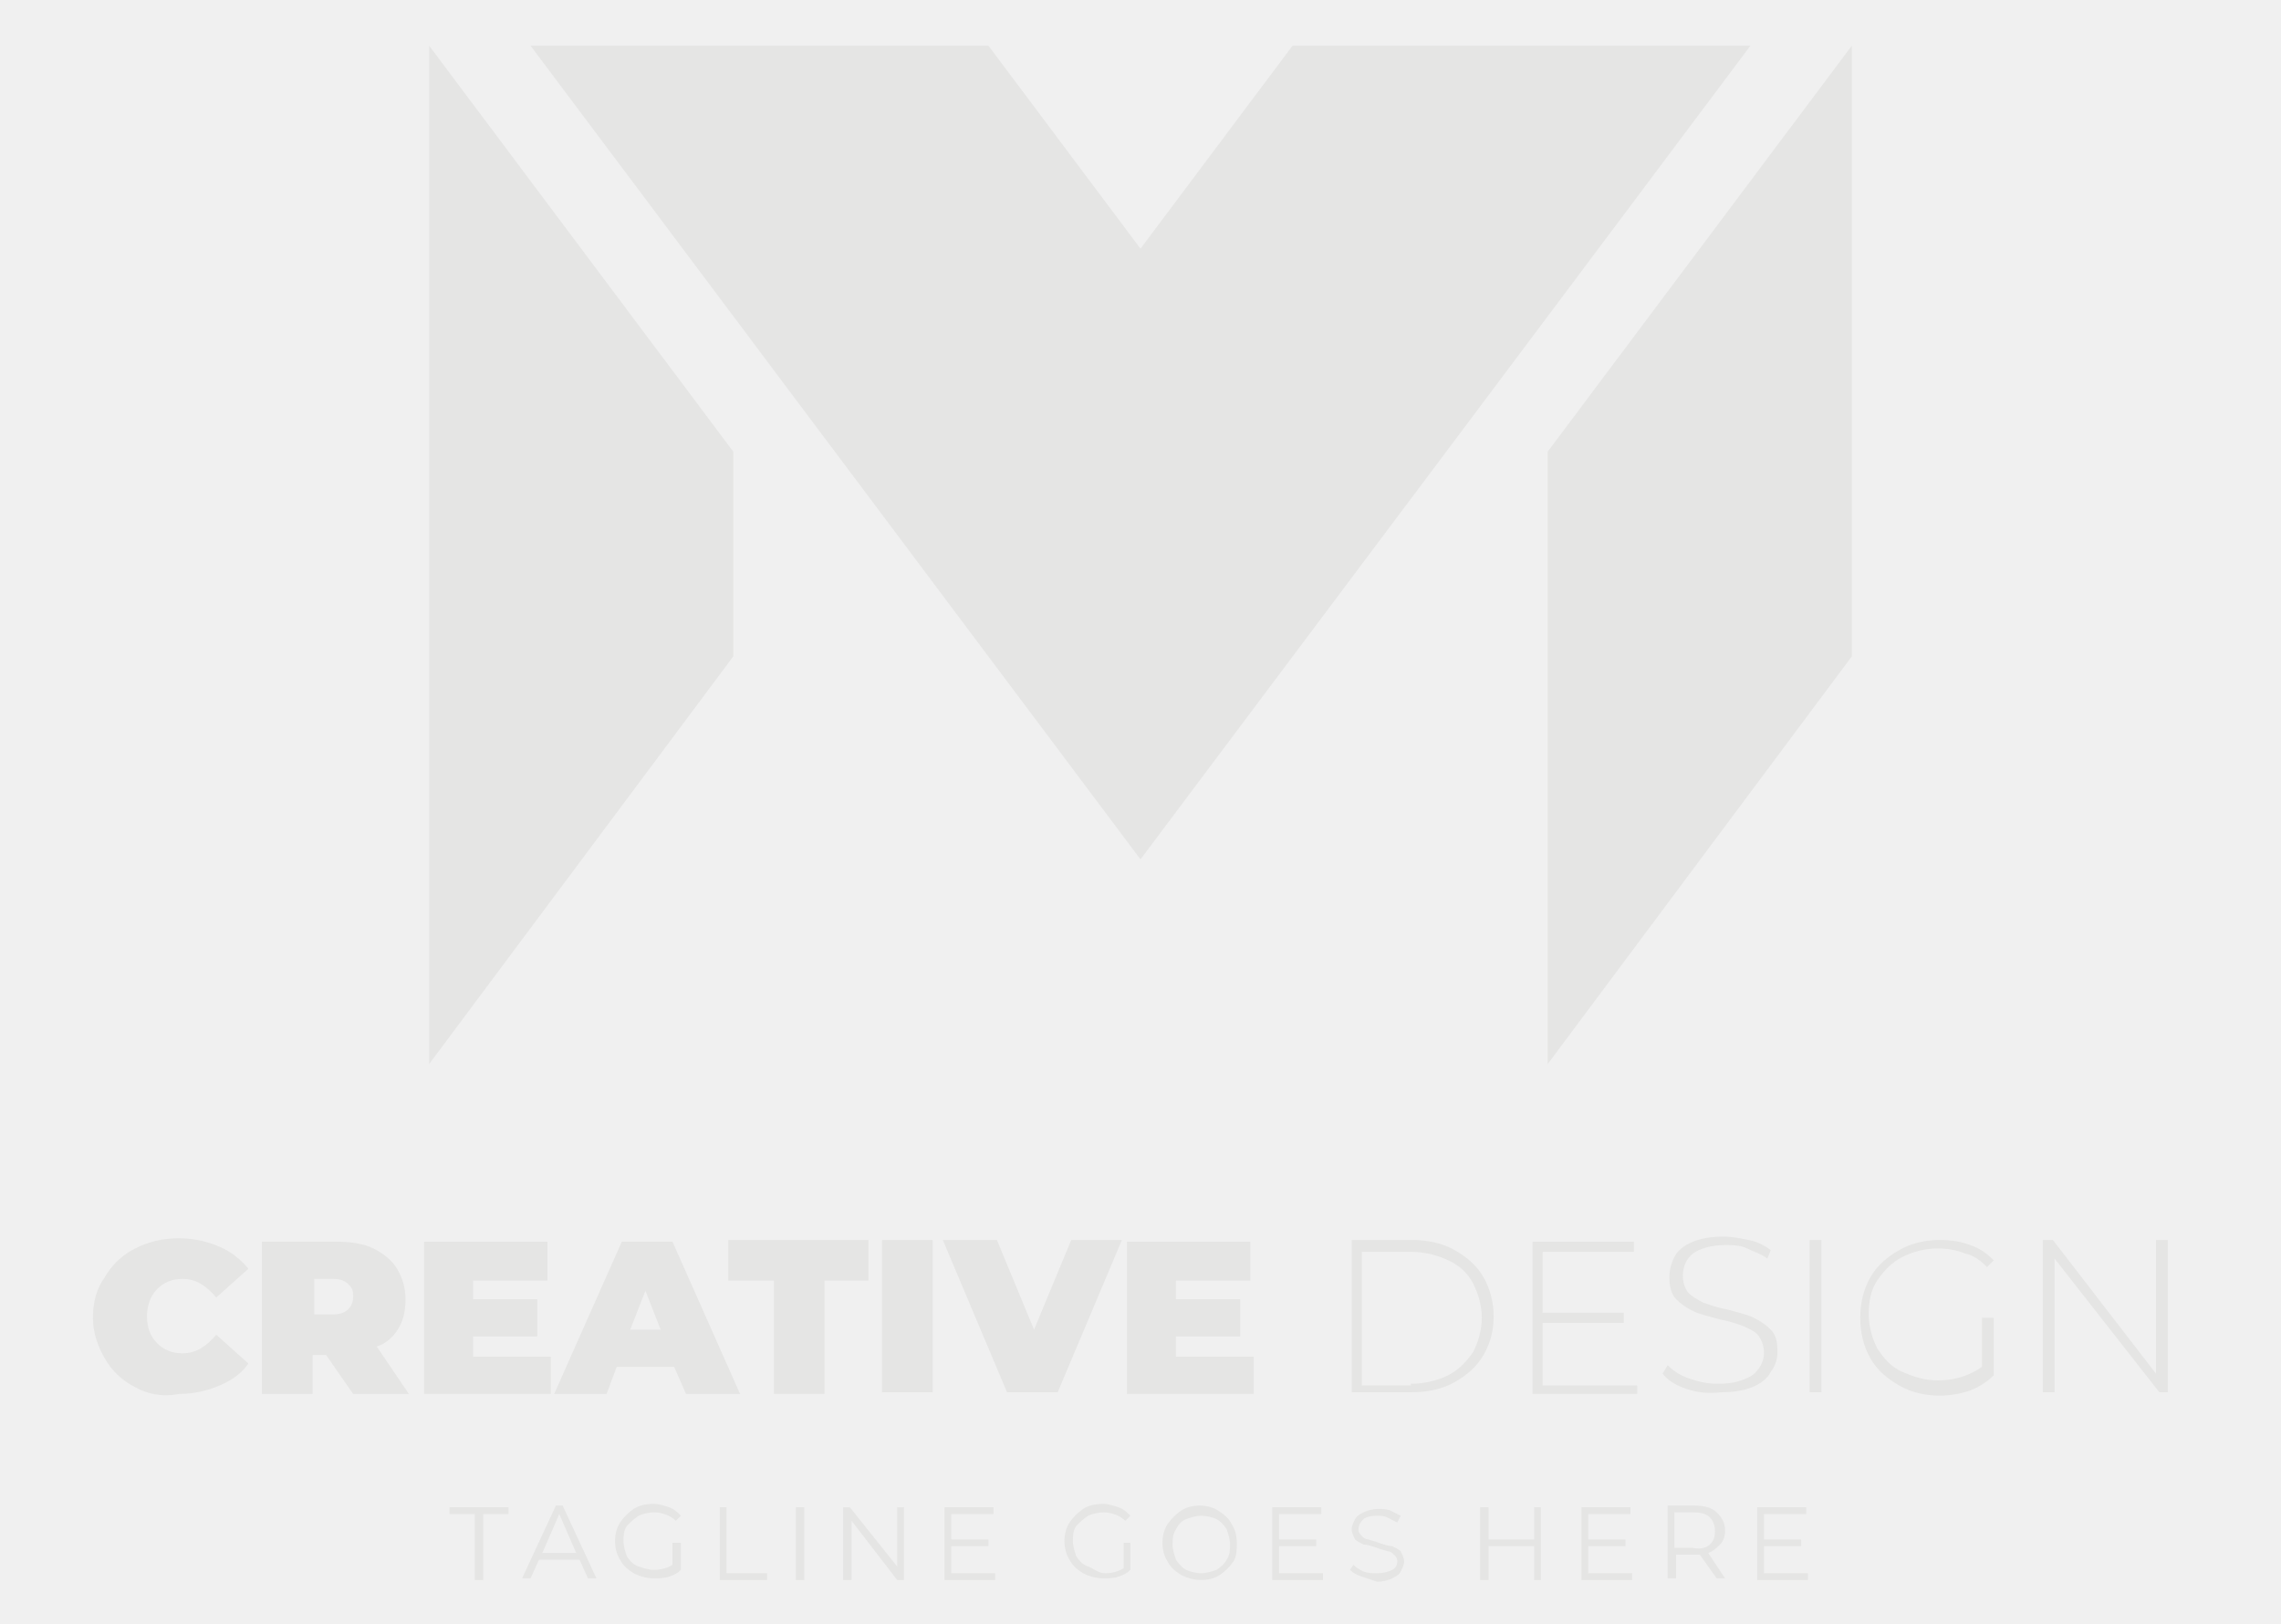
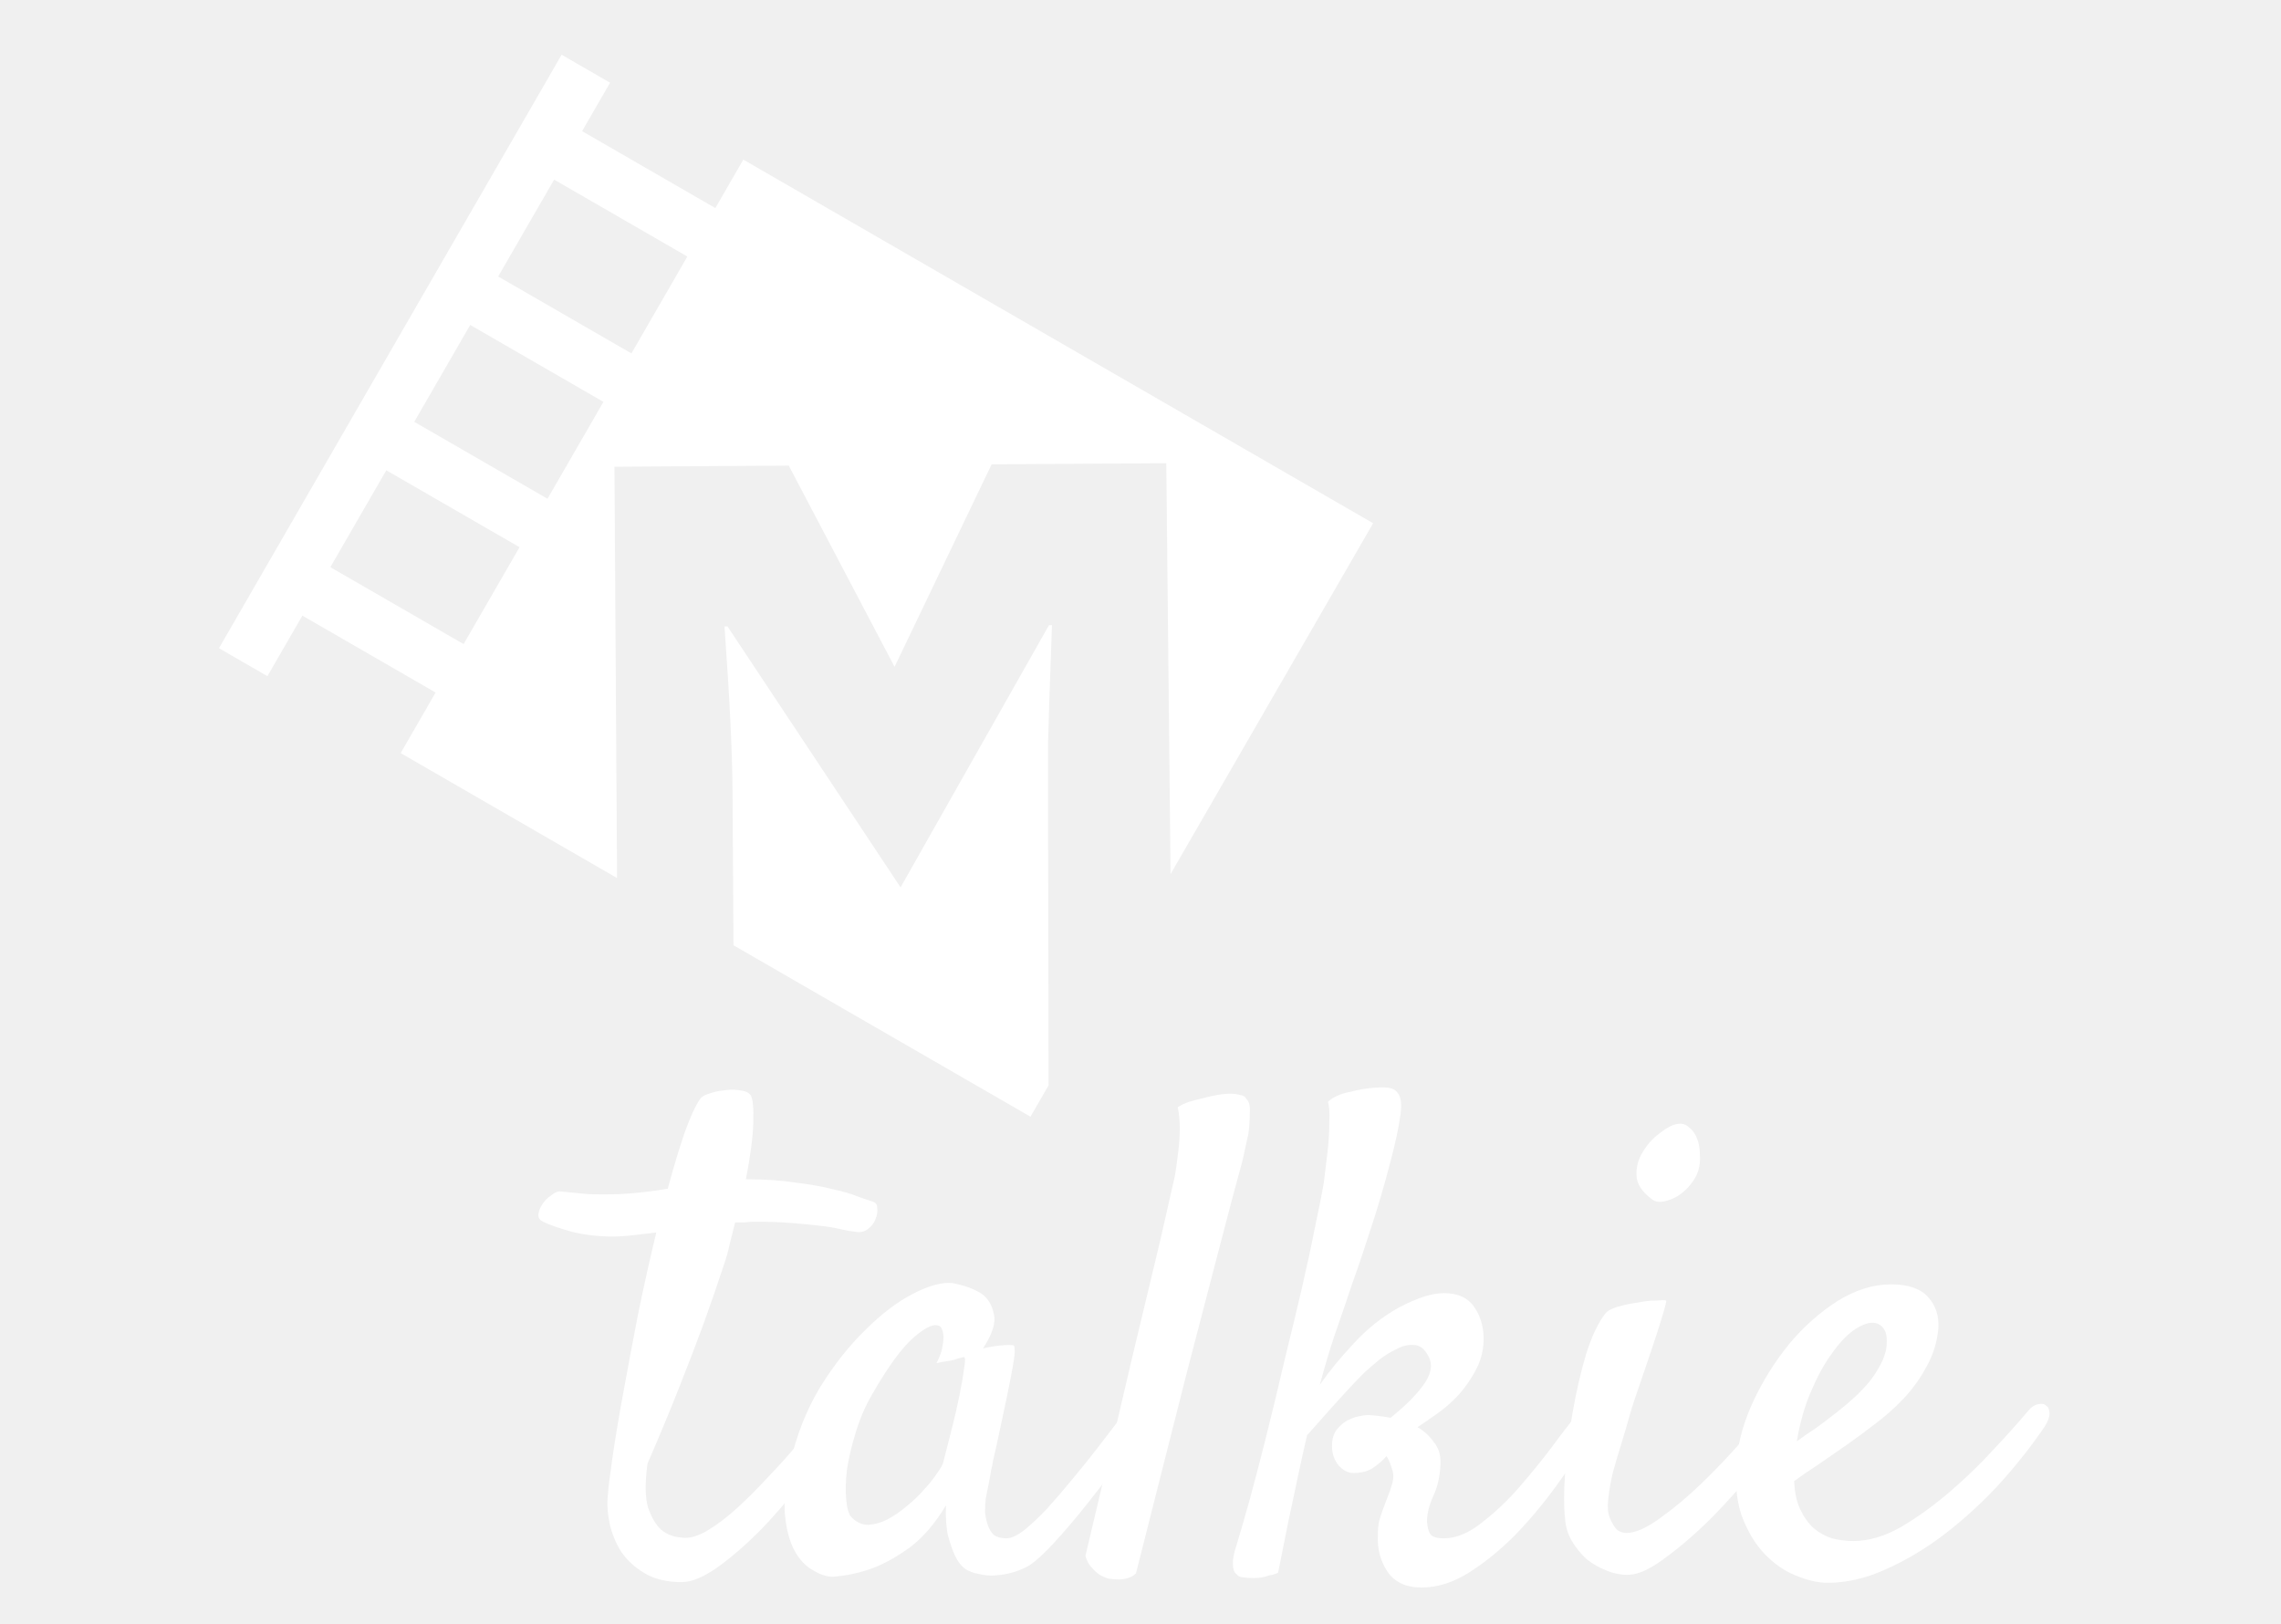
<svg xmlns="http://www.w3.org/2000/svg" width="125" height="89" viewBox="0 0 125 89" fill="none">
-   <path d="M40.185 24.753V35.971L23.518 58.313V2.503L40.185 24.753Z" fill="#E5E5E4" />
-   <path d="M101.481 2.503V35.971L84.815 58.313V24.753L101.481 2.503Z" fill="#E5E5E4" />
-   <path d="M95.926 2.503L84.815 17.336L62.5 47.096L29.074 2.503H54.167L62.5 13.628L70.833 2.503H95.926Z" fill="#E5E5E4" />
-   <path d="M7.407 76.021C6.667 75.65 6.111 75.094 5.741 74.445C5.37 73.796 5.093 73.054 5.093 72.22C5.093 71.385 5.278 70.644 5.741 69.995C6.111 69.346 6.667 68.789 7.407 68.419C8.148 68.048 8.889 67.862 9.815 67.862C10.648 67.862 11.389 68.048 12.037 68.326C12.685 68.604 13.241 69.067 13.611 69.531L11.852 71.107C11.296 70.458 10.741 70.087 10 70.087C9.444 70.087 8.981 70.273 8.611 70.644C8.241 71.014 8.056 71.571 8.056 72.127C8.056 72.776 8.241 73.239 8.611 73.61C8.981 73.981 9.444 74.166 10 74.166C10.741 74.166 11.296 73.796 11.852 73.147L13.611 74.723C13.241 75.279 12.685 75.65 12.037 75.928C11.389 76.206 10.648 76.391 9.815 76.391C8.889 76.577 8.056 76.391 7.407 76.021Z" fill="#E5E5E4" />
-   <path d="M17.87 74.259H17.13V76.392H14.352V68.048H18.426C19.167 68.048 19.907 68.141 20.463 68.419C21.018 68.697 21.482 69.068 21.759 69.531C22.037 69.995 22.222 70.551 22.222 71.2C22.222 71.756 22.13 72.312 21.852 72.776C21.574 73.24 21.204 73.61 20.648 73.796L22.407 76.392H19.352L17.87 74.259ZM19.074 70.366C18.889 70.18 18.611 70.087 18.241 70.087H17.222V72.034H18.241C18.611 72.034 18.889 71.942 19.074 71.756C19.259 71.571 19.352 71.385 19.352 71.014C19.352 70.644 19.259 70.551 19.074 70.366Z" fill="#E5E5E4" />
-   <path d="M30.185 74.259V76.392H23.241V68.048H30V70.18H25.926V71.2H29.444V73.24H25.926V74.352H30.185V74.259Z" fill="#E5E5E4" />
-   <path d="M36.944 74.908H33.796L33.241 76.392H30.37L34.074 68.048H36.852L40.556 76.392H37.593L36.944 74.908ZM36.204 72.869L35.37 70.736L34.537 72.869H36.204Z" fill="#E5E5E4" />
-   <path d="M42.315 70.18H39.907V67.955H47.593V70.18H45.185V76.391H42.407V70.18H42.315Z" fill="#E5E5E4" />
-   <path d="M48.333 67.955H51.111V76.299H48.333V67.955Z" fill="#E5E5E4" />
-   <path d="M61.481 67.955L57.963 76.299H55.185L51.667 67.955H54.63L56.667 72.869L58.704 67.955H61.481Z" fill="#E5E5E4" />
-   <path d="M68.704 74.259V76.392H61.759V68.048H68.519V70.18H64.445V71.2H67.963V73.24H64.445V74.352H68.704V74.259Z" fill="#E5E5E4" />
-   <path d="M74.074 67.955H77.407C78.241 67.955 79.074 68.141 79.722 68.511C80.37 68.882 80.926 69.346 81.296 69.995C81.667 70.644 81.852 71.385 81.852 72.127C81.852 72.961 81.667 73.61 81.296 74.259C80.926 74.908 80.37 75.372 79.722 75.743C79.074 76.113 78.241 76.299 77.407 76.299H74.074V67.955ZM77.315 75.835C78.056 75.835 78.796 75.65 79.352 75.372C79.907 75.094 80.37 74.63 80.741 74.074C81.019 73.518 81.204 72.869 81.204 72.22C81.204 71.571 81.019 70.922 80.741 70.365C80.463 69.809 80 69.346 79.352 69.068C78.796 68.79 78.056 68.604 77.315 68.604H74.63V75.928H77.315V75.835Z" fill="#E5E5E4" />
-   <path d="M89.722 75.835V76.392H83.981V68.048H89.537V68.604H84.537V71.942H88.981V72.498H84.537V75.928H89.722V75.835Z" fill="#E5E5E4" />
-   <path d="M92.407 76.113C91.852 75.928 91.389 75.65 91.111 75.279L91.389 74.815C91.667 75.094 92.037 75.372 92.593 75.557C93.148 75.742 93.611 75.835 94.167 75.835C95 75.835 95.555 75.65 96.019 75.372C96.389 75.094 96.667 74.63 96.667 74.166C96.667 73.796 96.574 73.517 96.389 73.239C96.204 72.961 95.926 72.868 95.555 72.683C95.278 72.59 94.815 72.405 94.259 72.312C93.611 72.127 93.148 72.034 92.778 71.849C92.407 71.663 92.13 71.478 91.852 71.2C91.574 70.922 91.481 70.458 91.481 69.995C91.481 69.624 91.574 69.253 91.759 68.882C91.944 68.511 92.315 68.233 92.778 68.048C93.241 67.862 93.796 67.769 94.444 67.769C94.907 67.769 95.37 67.862 95.833 67.955C96.296 68.048 96.667 68.233 97.037 68.511L96.852 68.975C96.481 68.697 96.111 68.604 95.741 68.418C95.37 68.233 94.907 68.233 94.537 68.233C93.796 68.233 93.148 68.418 92.778 68.697C92.407 68.975 92.222 69.438 92.222 69.902C92.222 70.273 92.315 70.551 92.5 70.829C92.685 71.014 92.963 71.2 93.333 71.385C93.611 71.478 94.074 71.663 94.63 71.756C95.278 71.941 95.741 72.034 96.111 72.219C96.481 72.405 96.759 72.59 97.037 72.868C97.315 73.147 97.407 73.517 97.407 74.074C97.407 74.445 97.315 74.815 97.037 75.186C96.852 75.557 96.481 75.835 96.019 76.021C95.555 76.206 95 76.299 94.352 76.299C93.519 76.391 92.963 76.299 92.407 76.113Z" fill="#E5E5E4" />
-   <path d="M99.167 67.955H99.815V76.299H99.167V67.955Z" fill="#E5E5E4" />
-   <path d="M108.704 72.22H109.259V75.372C108.889 75.743 108.426 76.021 107.963 76.206C107.407 76.391 106.852 76.484 106.296 76.484C105.463 76.484 104.722 76.299 104.074 75.928C103.426 75.557 102.87 75.094 102.5 74.445C102.13 73.796 101.944 73.054 101.944 72.22C101.944 71.385 102.13 70.644 102.5 69.995C102.87 69.346 103.426 68.882 104.074 68.511C104.722 68.141 105.463 67.955 106.296 67.955C106.944 67.955 107.5 68.048 107.963 68.233C108.519 68.419 108.889 68.697 109.259 69.068L108.889 69.438C108.519 69.068 108.148 68.789 107.685 68.697C107.222 68.511 106.759 68.419 106.204 68.419C105.463 68.419 104.815 68.604 104.259 68.882C103.704 69.16 103.241 69.624 102.87 70.18C102.5 70.736 102.407 71.385 102.407 72.034C102.407 72.683 102.593 73.332 102.87 73.888C103.241 74.445 103.611 74.908 104.259 75.186C104.907 75.464 105.463 75.65 106.204 75.65C107.13 75.65 107.963 75.372 108.611 74.908V72.22H108.704Z" fill="#E5E5E4" />
-   <path d="M118.796 67.955V76.299H118.333L112.593 68.975V76.299H111.944V67.955H112.5L118.148 75.279V67.955H118.796Z" fill="#E5E5E4" />
-   <path d="M26.018 82.974H24.63V82.603H27.87V82.974H26.482V86.59H26.018V82.974Z" fill="#E5E5E4" />
-   <path d="M31.759 85.477H29.537L29.074 86.497H28.611L30.463 82.51H30.833L32.685 86.497H32.222L31.759 85.477ZM31.574 85.106L30.648 82.974L29.722 85.106H31.574Z" fill="#E5E5E4" />
-   <path d="M36.944 84.55H37.315V86.033C37.13 86.219 36.944 86.311 36.667 86.404C36.389 86.497 36.111 86.497 35.833 86.497C35.463 86.497 35.093 86.404 34.722 86.219C34.444 86.033 34.167 85.848 33.981 85.477C33.796 85.199 33.704 84.828 33.704 84.457C33.704 84.086 33.796 83.715 33.981 83.437C34.167 83.159 34.444 82.881 34.722 82.696C35 82.51 35.37 82.418 35.833 82.418C36.111 82.418 36.389 82.51 36.667 82.603C36.944 82.696 37.13 82.881 37.315 83.066L37.037 83.345C36.759 83.066 36.296 82.881 35.833 82.881C35.556 82.881 35.185 82.974 35 83.066C34.722 83.252 34.537 83.437 34.352 83.623C34.167 83.901 34.167 84.179 34.167 84.457C34.167 84.735 34.259 85.013 34.352 85.291C34.537 85.57 34.722 85.755 35 85.848C35.278 85.94 35.556 86.033 35.833 86.033C36.204 86.033 36.574 85.94 36.852 85.755V84.55H36.944Z" fill="#E5E5E4" />
-   <path d="M39.444 82.603H39.815V86.219H42.037V86.59H39.444V82.603Z" fill="#E5E5E4" />
-   <path d="M43.611 82.603H44.074V86.59H43.611V82.603Z" fill="#E5E5E4" />
-   <path d="M49.537 82.603V86.59H49.167L46.667 83.345V86.59H46.204V82.603H46.574L49.167 85.848V82.603H49.537Z" fill="#E5E5E4" />
-   <path d="M54.537 86.219V86.59H51.759V82.603H54.444V82.974H52.13V84.365H54.167V84.735H52.13V86.219H54.537Z" fill="#E5E5E4" />
-   <path d="M61.574 84.55H61.944V86.033C61.759 86.219 61.574 86.311 61.296 86.404C61.019 86.497 60.741 86.497 60.463 86.497C60.093 86.497 59.722 86.404 59.352 86.219C59.074 86.033 58.796 85.848 58.611 85.477C58.426 85.199 58.333 84.828 58.333 84.457C58.333 84.086 58.426 83.715 58.611 83.437C58.796 83.159 59.074 82.881 59.352 82.696C59.63 82.51 60 82.418 60.463 82.418C60.741 82.418 61.019 82.51 61.296 82.603C61.574 82.696 61.759 82.881 61.944 83.066L61.667 83.345C61.389 83.066 60.926 82.881 60.463 82.881C60.185 82.881 59.815 82.974 59.63 83.066C59.352 83.252 59.167 83.437 58.981 83.623C58.796 83.901 58.796 84.179 58.796 84.457C58.796 84.735 58.889 85.013 58.981 85.291C59.167 85.57 59.352 85.755 59.63 85.848C59.907 85.94 60.185 86.219 60.556 86.219C60.926 86.219 61.296 86.126 61.574 85.94V84.55Z" fill="#E5E5E4" />
-   <path d="M64.722 86.311C64.445 86.126 64.167 85.941 63.981 85.57C63.796 85.291 63.704 84.921 63.704 84.55C63.704 84.179 63.796 83.808 63.981 83.53C64.167 83.252 64.445 82.974 64.722 82.788C65 82.603 65.37 82.51 65.741 82.51C66.111 82.51 66.481 82.603 66.759 82.788C67.037 82.974 67.315 83.159 67.5 83.53C67.685 83.808 67.778 84.179 67.778 84.55C67.778 84.921 67.778 85.291 67.593 85.57C67.407 85.848 67.13 86.126 66.852 86.311C66.574 86.497 66.204 86.589 65.833 86.589C65.463 86.589 65.093 86.497 64.722 86.311ZM66.667 86.033C66.945 85.848 67.13 85.662 67.222 85.477C67.407 85.199 67.407 84.921 67.407 84.642C67.407 84.364 67.315 84.086 67.222 83.808C67.037 83.53 66.852 83.345 66.667 83.252C66.481 83.159 66.111 83.067 65.833 83.067C65.556 83.067 65.278 83.159 65 83.252C64.722 83.345 64.537 83.623 64.445 83.808C64.259 84.086 64.259 84.364 64.259 84.642C64.259 84.921 64.352 85.199 64.445 85.477C64.63 85.755 64.815 85.941 65 86.033C65.185 86.126 65.556 86.219 65.833 86.219C66.111 86.219 66.389 86.126 66.667 86.033Z" fill="#E5E5E4" />
-   <path d="M72.5 86.219V86.59H69.722V82.603H72.407V82.974H70.093V84.365H72.13V84.735H70.093V86.219H72.5Z" fill="#E5E5E4" />
-   <path d="M74.63 86.404C74.352 86.311 74.167 86.219 73.981 86.033L74.167 85.755C74.352 85.941 74.537 86.033 74.722 86.126C75 86.219 75.185 86.219 75.463 86.219C75.833 86.219 76.111 86.126 76.296 86.033C76.481 85.941 76.574 85.755 76.574 85.57C76.574 85.384 76.481 85.292 76.389 85.199C76.296 85.106 76.204 85.013 76.019 85.013C75.833 84.921 75.648 84.921 75.463 84.828C75.185 84.735 74.907 84.643 74.722 84.643C74.537 84.55 74.352 84.457 74.259 84.365C74.167 84.179 74.074 83.994 74.074 83.808C74.074 83.623 74.167 83.438 74.259 83.252C74.352 83.067 74.537 82.974 74.722 82.881C74.907 82.788 75.185 82.696 75.556 82.696C75.741 82.696 76.019 82.696 76.204 82.788C76.389 82.881 76.574 82.974 76.759 83.067L76.574 83.438C76.389 83.345 76.204 83.252 76.019 83.159C75.833 83.067 75.648 83.067 75.463 83.067C75.093 83.067 74.815 83.159 74.722 83.252C74.63 83.345 74.445 83.53 74.445 83.808C74.445 83.994 74.537 84.086 74.63 84.179C74.722 84.272 74.815 84.365 75 84.365C75.185 84.457 75.37 84.457 75.556 84.55C75.833 84.643 76.111 84.735 76.296 84.735C76.481 84.828 76.667 84.921 76.759 85.013C76.852 85.199 76.945 85.384 76.945 85.57C76.945 85.755 76.852 85.941 76.759 86.126C76.667 86.311 76.481 86.404 76.296 86.497C76.111 86.59 75.833 86.682 75.463 86.682C75.185 86.59 74.907 86.497 74.63 86.404Z" fill="#E5E5E4" />
-   <path d="M84.445 82.603V86.59H84.074V84.735H81.574V86.59H81.111V82.603H81.574V84.365H84.074V82.603H84.445Z" fill="#E5E5E4" />
-   <path d="M89.445 86.219V86.59H86.667V82.603H89.352V82.974H87.037V84.365H89.074V84.735H87.037V86.219H89.445Z" fill="#E5E5E4" />
-   <path d="M94.074 86.497L93.148 85.199C93.056 85.199 92.963 85.199 92.87 85.199H91.852V86.497H91.389V82.51H92.87C93.333 82.51 93.796 82.603 94.074 82.881C94.352 83.159 94.537 83.437 94.537 83.901C94.537 84.179 94.445 84.457 94.259 84.642C94.074 84.828 93.889 85.013 93.611 85.106L94.537 86.497H94.074ZM93.704 84.642C93.889 84.457 93.981 84.272 93.981 83.901C93.981 83.623 93.889 83.345 93.704 83.159C93.519 82.974 93.241 82.881 92.778 82.881H91.759V84.828H92.778C93.148 84.921 93.519 84.828 93.704 84.642Z" fill="#E5E5E4" />
-   <path d="M99.074 86.219V86.59H96.296V82.603H98.981V82.974H96.667V84.365H98.704V84.735H96.667V86.219H99.074Z" fill="#E5E5E4" />
+   <path d="M45.785 76.515C45.884 76.367 46.007 76.281 46.154 76.257C46.327 76.207 46.462 76.22 46.561 76.294C46.659 76.367 46.708 76.49 46.708 76.663C46.733 76.835 46.671 77.069 46.524 77.364C46.031 78.299 45.379 79.309 44.567 80.392C43.779 81.475 42.943 82.496 42.056 83.456C41.17 84.391 40.309 85.166 39.472 85.782C38.635 86.397 37.934 86.705 37.368 86.705C36.556 86.705 35.879 86.545 35.337 86.225C34.796 85.905 34.365 85.511 34.045 85.043C33.75 84.576 33.541 84.071 33.417 83.53C33.294 82.964 33.258 82.447 33.307 81.979C33.331 81.585 33.417 80.884 33.565 79.875C33.713 78.841 33.91 77.66 34.156 76.331C34.402 74.977 34.673 73.537 34.968 72.011C35.288 70.46 35.62 68.971 35.965 67.544C35.547 67.593 35.128 67.642 34.71 67.692C34.291 67.741 33.91 67.765 33.565 67.765C32.778 67.765 32.039 67.679 31.35 67.507C30.636 67.31 30.107 67.125 29.762 66.953C29.566 66.855 29.48 66.719 29.504 66.547C29.529 66.35 29.603 66.165 29.726 65.993C29.849 65.796 30.009 65.636 30.206 65.513C30.378 65.366 30.538 65.292 30.686 65.292C31.153 65.341 31.658 65.39 32.199 65.439C32.741 65.464 33.331 65.464 33.971 65.439C34.439 65.415 34.882 65.378 35.3 65.329C35.743 65.279 36.174 65.218 36.593 65.144C36.913 63.963 37.22 62.941 37.516 62.08C37.835 61.194 38.118 60.578 38.365 60.234C38.438 60.111 38.598 60.012 38.844 59.939C39.115 59.84 39.398 59.779 39.694 59.754C39.989 59.705 40.272 59.705 40.543 59.754C40.813 59.779 41.01 59.865 41.133 60.012C41.257 60.209 41.306 60.714 41.281 61.526C41.257 62.338 41.121 63.372 40.875 64.627C41.909 64.627 42.819 64.689 43.607 64.812C44.419 64.91 45.108 65.033 45.675 65.181C46.241 65.304 46.696 65.439 47.041 65.587C47.385 65.71 47.644 65.796 47.816 65.846C47.988 65.895 48.074 66.018 48.074 66.215C48.099 66.412 48.062 66.621 47.964 66.842C47.89 67.039 47.754 67.212 47.557 67.359C47.361 67.507 47.139 67.556 46.893 67.507C46.647 67.482 46.364 67.433 46.044 67.359C45.748 67.285 45.379 67.224 44.936 67.175C44.518 67.125 44.013 67.076 43.422 67.027C42.832 66.978 42.143 66.953 41.355 66.953C41.207 66.953 41.035 66.965 40.838 66.99C40.666 66.99 40.481 66.99 40.284 66.99C40.186 67.384 40.087 67.778 39.989 68.171C39.915 68.541 39.804 68.934 39.657 69.353C39.337 70.337 38.968 71.408 38.549 72.565C38.18 73.574 37.737 74.731 37.22 76.035C36.703 77.34 36.125 78.73 35.485 80.207C35.337 81.265 35.35 82.078 35.522 82.644C35.719 83.185 35.953 83.579 36.223 83.825C36.543 84.096 36.937 84.243 37.405 84.268C37.774 84.317 38.217 84.194 38.734 83.899C39.275 83.579 39.829 83.16 40.395 82.644C40.961 82.127 41.527 81.561 42.093 80.945C42.684 80.33 43.226 79.727 43.718 79.136C44.21 78.546 44.641 78.016 45.01 77.549C45.379 77.057 45.638 76.712 45.785 76.515Z" fill="white" />
+   <path d="M62.51 78.509C62.165 79.001 61.722 79.616 61.18 80.355C60.639 81.068 60.073 81.794 59.482 82.533C58.916 83.247 58.35 83.911 57.784 84.526C57.242 85.117 56.787 85.536 56.418 85.782C56.172 85.929 55.889 86.052 55.569 86.151C55.249 86.249 54.916 86.311 54.572 86.335C54.252 86.36 53.944 86.335 53.649 86.262C53.354 86.212 53.095 86.114 52.874 85.966C52.652 85.794 52.468 85.548 52.32 85.228C52.197 84.957 52.074 84.6 51.951 84.157C51.852 83.714 51.815 83.16 51.84 82.496C51.249 83.48 50.597 84.243 49.883 84.785C49.169 85.302 48.493 85.683 47.853 85.929C47.114 86.2 46.376 86.36 45.638 86.409C45.293 86.409 44.924 86.286 44.53 86.04C44.136 85.819 43.804 85.462 43.533 84.969C43.263 84.453 43.09 83.8 43.016 83.013C42.943 82.201 43.041 81.241 43.312 80.133C43.656 78.632 44.198 77.266 44.936 76.035C45.699 74.805 46.524 73.758 47.41 72.897C48.296 72.011 49.169 71.347 50.031 70.903C50.892 70.46 51.606 70.263 52.172 70.313C52.837 70.436 53.378 70.633 53.797 70.903C54.141 71.15 54.363 71.519 54.461 72.011C54.584 72.479 54.387 73.106 53.87 73.894C54.215 73.82 54.498 73.771 54.72 73.746C54.966 73.722 55.15 73.709 55.273 73.709C55.421 73.709 55.52 73.722 55.569 73.746C55.593 73.795 55.606 73.906 55.606 74.079C55.606 74.226 55.569 74.509 55.495 74.928C55.421 75.346 55.31 75.912 55.163 76.626C55.015 77.34 54.818 78.263 54.572 79.395C54.523 79.616 54.474 79.826 54.424 80.022C54.4 80.195 54.363 80.379 54.313 80.576C54.289 80.748 54.252 80.958 54.203 81.204C54.154 81.45 54.092 81.757 54.018 82.127C53.993 82.348 53.981 82.594 53.981 82.865C54.006 83.111 54.055 83.345 54.129 83.567C54.203 83.788 54.313 83.973 54.461 84.12C54.633 84.243 54.867 84.305 55.163 84.305C55.409 84.305 55.729 84.157 56.123 83.862C56.516 83.542 56.935 83.148 57.378 82.68C57.821 82.188 58.276 81.659 58.744 81.093C59.236 80.502 59.691 79.936 60.11 79.395C60.528 78.853 60.897 78.373 61.217 77.955C61.562 77.537 61.808 77.229 61.956 77.032C62.153 76.81 62.349 76.687 62.546 76.663C62.743 76.614 62.891 76.663 62.989 76.81C63.088 76.958 63.1 77.18 63.026 77.475C62.977 77.77 62.805 78.115 62.51 78.509ZM51.692 80.133C51.815 79.641 51.963 79.062 52.135 78.398C52.308 77.733 52.455 77.094 52.578 76.478C52.701 75.863 52.788 75.358 52.837 74.965C52.911 74.546 52.898 74.349 52.8 74.374C52.677 74.398 52.541 74.435 52.394 74.485C52.271 74.534 52.111 74.571 51.914 74.595C51.717 74.62 51.52 74.657 51.323 74.706C51.52 74.312 51.631 73.992 51.655 73.746C51.705 73.475 51.717 73.266 51.692 73.119C51.668 72.946 51.618 72.811 51.545 72.713C51.274 72.491 50.794 72.675 50.105 73.266C49.44 73.832 48.665 74.891 47.779 76.441C47.41 77.081 47.114 77.77 46.893 78.509C46.671 79.222 46.511 79.899 46.413 80.539C46.339 81.179 46.327 81.745 46.376 82.237C46.425 82.705 46.524 83.013 46.671 83.16C46.942 83.431 47.25 83.567 47.594 83.567C47.939 83.542 48.283 83.444 48.628 83.271C48.997 83.074 49.354 82.828 49.699 82.533C50.068 82.237 50.388 81.93 50.658 81.61C50.954 81.29 51.188 80.995 51.36 80.724C51.557 80.453 51.668 80.256 51.692 80.133Z" fill="white" />
+   <path d="M59.482 85.265C60.565 80.712 61.426 77.057 62.066 74.3C62.731 71.543 63.236 69.439 63.58 67.987C63.974 66.264 64.245 65.07 64.392 64.406C64.466 63.938 64.528 63.483 64.577 63.04C64.626 62.646 64.651 62.24 64.651 61.821C64.651 61.403 64.614 61.022 64.54 60.677C64.737 60.554 64.946 60.455 65.168 60.382C65.414 60.308 65.648 60.246 65.869 60.197C66.14 60.123 66.41 60.062 66.681 60.012C66.952 59.963 67.198 59.939 67.42 59.939C67.617 59.939 67.801 59.963 67.973 60.012C68.146 60.037 68.257 60.111 68.306 60.234C68.453 60.357 68.515 60.603 68.49 60.972C68.49 61.342 68.466 61.723 68.416 62.117C68.318 62.584 68.207 63.089 68.084 63.63C67.789 64.689 67.383 66.215 66.866 68.208C66.423 69.907 65.82 72.22 65.057 75.149C64.319 78.078 63.383 81.77 62.251 86.225C62.128 86.348 61.98 86.434 61.808 86.483C61.636 86.532 61.476 86.557 61.328 86.557C61.156 86.557 60.971 86.545 60.774 86.52C60.602 86.471 60.43 86.397 60.257 86.299C60.11 86.2 59.962 86.065 59.814 85.892C59.667 85.745 59.556 85.536 59.482 85.265Z" fill="white" />
+   <path d="M87.245 78.509C86.679 79.444 86.027 80.416 85.288 81.425C84.575 82.41 83.812 83.32 82.999 84.157C82.187 84.969 81.35 85.646 80.489 86.188C79.627 86.729 78.766 87 77.905 87C77.043 87 76.415 86.705 76.022 86.114C75.653 85.548 75.48 84.908 75.505 84.194C75.505 83.874 75.529 83.591 75.579 83.345C75.653 83.099 75.726 82.877 75.8 82.68C75.874 82.484 75.948 82.287 76.022 82.09C76.12 81.868 76.206 81.622 76.28 81.351C76.379 81.031 76.379 80.748 76.28 80.502C76.206 80.232 76.108 79.998 75.985 79.801C75.763 80.047 75.505 80.269 75.21 80.465C74.939 80.638 74.594 80.724 74.176 80.724C73.88 80.724 73.61 80.588 73.364 80.318C73.117 80.022 72.994 79.665 72.994 79.247C72.994 78.903 73.068 78.62 73.216 78.398C73.388 78.176 73.573 78.004 73.77 77.881C73.991 77.758 74.213 77.672 74.434 77.623C74.656 77.573 74.84 77.549 74.988 77.549C75.062 77.549 75.21 77.561 75.431 77.586C75.677 77.61 75.936 77.647 76.206 77.697C77.092 76.983 77.72 76.343 78.089 75.777C78.483 75.186 78.52 74.657 78.2 74.189C78.003 73.869 77.757 73.709 77.462 73.709C77.166 73.685 76.859 73.758 76.539 73.931C76.219 74.079 75.899 74.275 75.579 74.522C75.283 74.768 75.013 75.001 74.766 75.223C74.274 75.715 73.721 76.306 73.105 76.995C72.514 77.66 72.022 78.213 71.628 78.656C71.456 79.395 71.284 80.17 71.112 80.982C70.964 81.696 70.792 82.508 70.595 83.419C70.422 84.305 70.238 85.228 70.041 86.188C69.893 86.262 69.733 86.311 69.561 86.335C69.413 86.385 69.278 86.422 69.155 86.446C69.007 86.471 68.859 86.483 68.712 86.483C68.515 86.483 68.33 86.471 68.158 86.446C67.986 86.446 67.85 86.385 67.752 86.262C67.629 86.163 67.567 85.991 67.567 85.745C67.543 85.499 67.604 85.154 67.752 84.711C67.949 84.071 68.195 83.222 68.49 82.164C68.786 81.081 69.093 79.899 69.413 78.62C69.733 77.34 70.053 76.01 70.373 74.632C70.718 73.229 71.038 71.9 71.333 70.645C71.628 69.365 71.874 68.221 72.071 67.212C72.293 66.178 72.453 65.366 72.551 64.775C72.625 64.135 72.699 63.52 72.773 62.929C72.822 62.437 72.847 61.957 72.847 61.489C72.871 60.997 72.847 60.628 72.773 60.382C72.896 60.258 73.068 60.148 73.29 60.049C73.511 59.951 73.757 59.877 74.028 59.828C74.299 59.754 74.619 59.692 74.988 59.643C75.406 59.594 75.751 59.582 76.022 59.606C76.317 59.631 76.526 59.754 76.649 59.975C76.797 60.222 76.822 60.64 76.723 61.231C76.649 61.797 76.477 62.597 76.206 63.63C75.862 64.96 75.505 66.178 75.136 67.285C74.791 68.368 74.447 69.39 74.102 70.35C73.782 71.309 73.462 72.245 73.142 73.156C72.847 74.041 72.576 74.952 72.33 75.888C72.822 75.174 73.437 74.423 74.176 73.635C74.914 72.823 75.751 72.159 76.686 71.642C77.671 71.125 78.483 70.867 79.123 70.867C79.91 70.867 80.477 71.137 80.821 71.679C81.166 72.196 81.326 72.811 81.301 73.525C81.276 74.091 81.129 74.62 80.858 75.112C80.612 75.58 80.304 76.023 79.935 76.441C79.566 76.835 79.172 77.18 78.754 77.475C78.335 77.77 77.978 78.016 77.683 78.213C78.028 78.41 78.323 78.681 78.569 79.026C78.84 79.346 78.963 79.752 78.938 80.244C78.914 80.908 78.778 81.499 78.532 82.016C78.311 82.508 78.2 82.964 78.2 83.382C78.225 83.702 78.286 83.936 78.385 84.083C78.508 84.231 78.754 84.305 79.123 84.305C79.787 84.305 80.477 84.022 81.19 83.456C81.929 82.89 82.618 82.237 83.258 81.499C83.898 80.761 84.488 80.035 85.03 79.321C85.571 78.582 85.99 78.041 86.285 77.697C86.704 77.254 87.048 77.143 87.319 77.364C87.614 77.561 87.59 77.943 87.245 78.509Z" fill="white" />
+   <path d="M93.078 64.11C93.004 64.381 92.857 64.652 92.635 64.923C92.438 65.169 92.204 65.378 91.934 65.55C91.688 65.698 91.429 65.796 91.158 65.846C90.888 65.895 90.666 65.846 90.494 65.698C89.977 65.304 89.706 64.886 89.682 64.443C89.657 63.975 89.768 63.544 90.014 63.151C90.26 62.732 90.568 62.388 90.937 62.117C91.306 61.821 91.626 61.649 91.897 61.6C92.168 61.551 92.389 61.612 92.561 61.785C92.758 61.932 92.906 62.141 93.004 62.412C93.103 62.658 93.152 62.941 93.152 63.261C93.177 63.581 93.152 63.864 93.078 64.11ZM87.983 71.974C88.106 71.826 88.34 71.703 88.685 71.605C89.029 71.506 89.386 71.433 89.755 71.383C90.125 71.309 90.457 71.273 90.752 71.273C91.072 71.248 91.257 71.248 91.306 71.273C91.331 71.297 91.269 71.556 91.121 72.048C90.974 72.54 90.789 73.119 90.568 73.783C90.346 74.448 90.112 75.137 89.866 75.85C89.62 76.54 89.436 77.106 89.312 77.549C89.189 77.992 89.042 78.496 88.869 79.062C88.697 79.604 88.537 80.145 88.389 80.687C88.266 81.204 88.18 81.696 88.131 82.164C88.082 82.631 88.119 82.988 88.242 83.234C88.365 83.53 88.5 83.739 88.648 83.862C88.796 83.96 88.956 84.01 89.128 84.01C89.62 84.01 90.235 83.739 90.974 83.197C91.737 82.656 92.5 82.016 93.263 81.278C94.05 80.515 94.776 79.752 95.441 78.989C96.106 78.201 96.598 77.573 96.918 77.106C97.115 76.86 97.311 76.7 97.508 76.626C97.73 76.552 97.902 76.564 98.025 76.663C98.173 76.761 98.247 76.921 98.247 77.143C98.271 77.364 98.198 77.623 98.025 77.918C97.632 78.607 97.053 79.432 96.29 80.392C95.527 81.327 94.715 82.237 93.853 83.124C92.992 83.985 92.143 84.723 91.306 85.339C90.494 85.954 89.829 86.274 89.312 86.299C88.894 86.323 88.476 86.249 88.057 86.077C87.663 85.929 87.294 85.72 86.95 85.449C86.63 85.154 86.359 84.822 86.138 84.453C85.916 84.059 85.793 83.653 85.768 83.234C85.694 82.619 85.694 81.782 85.768 80.724C85.842 79.641 85.978 78.546 86.174 77.438C86.371 76.306 86.617 75.235 86.913 74.226C87.233 73.217 87.59 72.466 87.983 71.974Z" fill="white" />
+   <path d="M112.054 78.176C111.316 79.259 110.479 80.318 109.544 81.351C108.609 82.361 107.612 83.271 106.554 84.083C105.52 84.871 104.449 85.511 103.342 86.003C102.259 86.496 101.2 86.742 100.167 86.742C99.625 86.742 99.034 86.606 98.394 86.335C97.779 86.089 97.213 85.695 96.696 85.154C96.179 84.613 95.761 83.911 95.441 83.05C95.146 82.188 95.059 81.142 95.183 79.912C95.281 78.903 95.589 77.844 96.106 76.737C96.647 75.604 97.299 74.571 98.062 73.635C98.85 72.7 99.724 71.925 100.683 71.309C101.668 70.694 102.652 70.387 103.637 70.387C104.572 70.387 105.249 70.62 105.667 71.088C106.086 71.556 106.27 72.134 106.221 72.823C106.147 73.586 105.926 74.288 105.557 74.928C105.212 75.567 104.794 76.146 104.301 76.663C103.809 77.18 103.28 77.647 102.714 78.066C102.173 78.484 101.656 78.866 101.163 79.21C100.622 79.579 100.105 79.936 99.613 80.281C99.121 80.601 98.69 80.896 98.321 81.167C98.345 81.782 98.456 82.299 98.653 82.717C98.85 83.136 99.096 83.48 99.391 83.751C99.687 83.997 100.019 84.182 100.388 84.305C100.782 84.403 101.176 84.453 101.569 84.453C102.406 84.453 103.28 84.194 104.191 83.677C105.101 83.136 105.987 82.496 106.849 81.757C107.735 80.995 108.547 80.207 109.286 79.395C110.049 78.582 110.676 77.881 111.168 77.29C111.341 77.094 111.513 76.983 111.685 76.958C111.882 76.909 112.03 76.933 112.128 77.032C112.251 77.106 112.313 77.254 112.313 77.475C112.313 77.672 112.227 77.906 112.054 78.176ZM102.603 72.491C102.308 72.491 101.951 72.639 101.533 72.934C101.139 73.229 100.745 73.66 100.351 74.226C99.957 74.768 99.588 75.444 99.244 76.257C98.899 77.044 98.641 77.955 98.468 78.989C98.764 78.767 99.084 78.546 99.428 78.324C99.773 78.078 100.117 77.82 100.462 77.549C101.52 76.737 102.259 76.023 102.677 75.407C103.095 74.792 103.329 74.263 103.379 73.82C103.428 73.352 103.379 73.02 103.231 72.823C103.083 72.602 102.874 72.491 102.603 72.491Z" fill="white" />
+   <path fill-rule="evenodd" clip-rule="evenodd" d="M12 35.523L30.777 3L33.432 4.533L31.899 7.188L39.201 11.403L40.733 8.748L75.248 28.675L64.147 47.904L63.913 25.386L54.341 25.447L49.023 36.544L43.225 25.517L33.672 25.578L33.815 48.119L21.956 41.272L23.872 37.953L16.571 33.738L14.655 37.056L12 35.523ZM57.432 43.073L57.462 59.481L56.471 61.199L40.196 51.803L40.142 43.313C40.128 41.178 39.982 38.184 39.703 34.331L39.867 34.33L49.352 48.63L57.485 34.26L57.649 34.259C57.525 37.67 57.454 39.813 57.435 40.687C57.429 41.562 57.428 42.357 57.432 43.073ZM21.17 25.773L18.104 31.083L25.405 35.298L28.471 29.988L21.17 25.773ZM27.301 15.153L30.367 9.843L37.668 14.058L34.602 19.368L27.301 15.153ZM25.768 17.808L22.702 23.118L30.004 27.333L33.069 22.023L25.768 17.808Z" fill="white" />
</svg>
